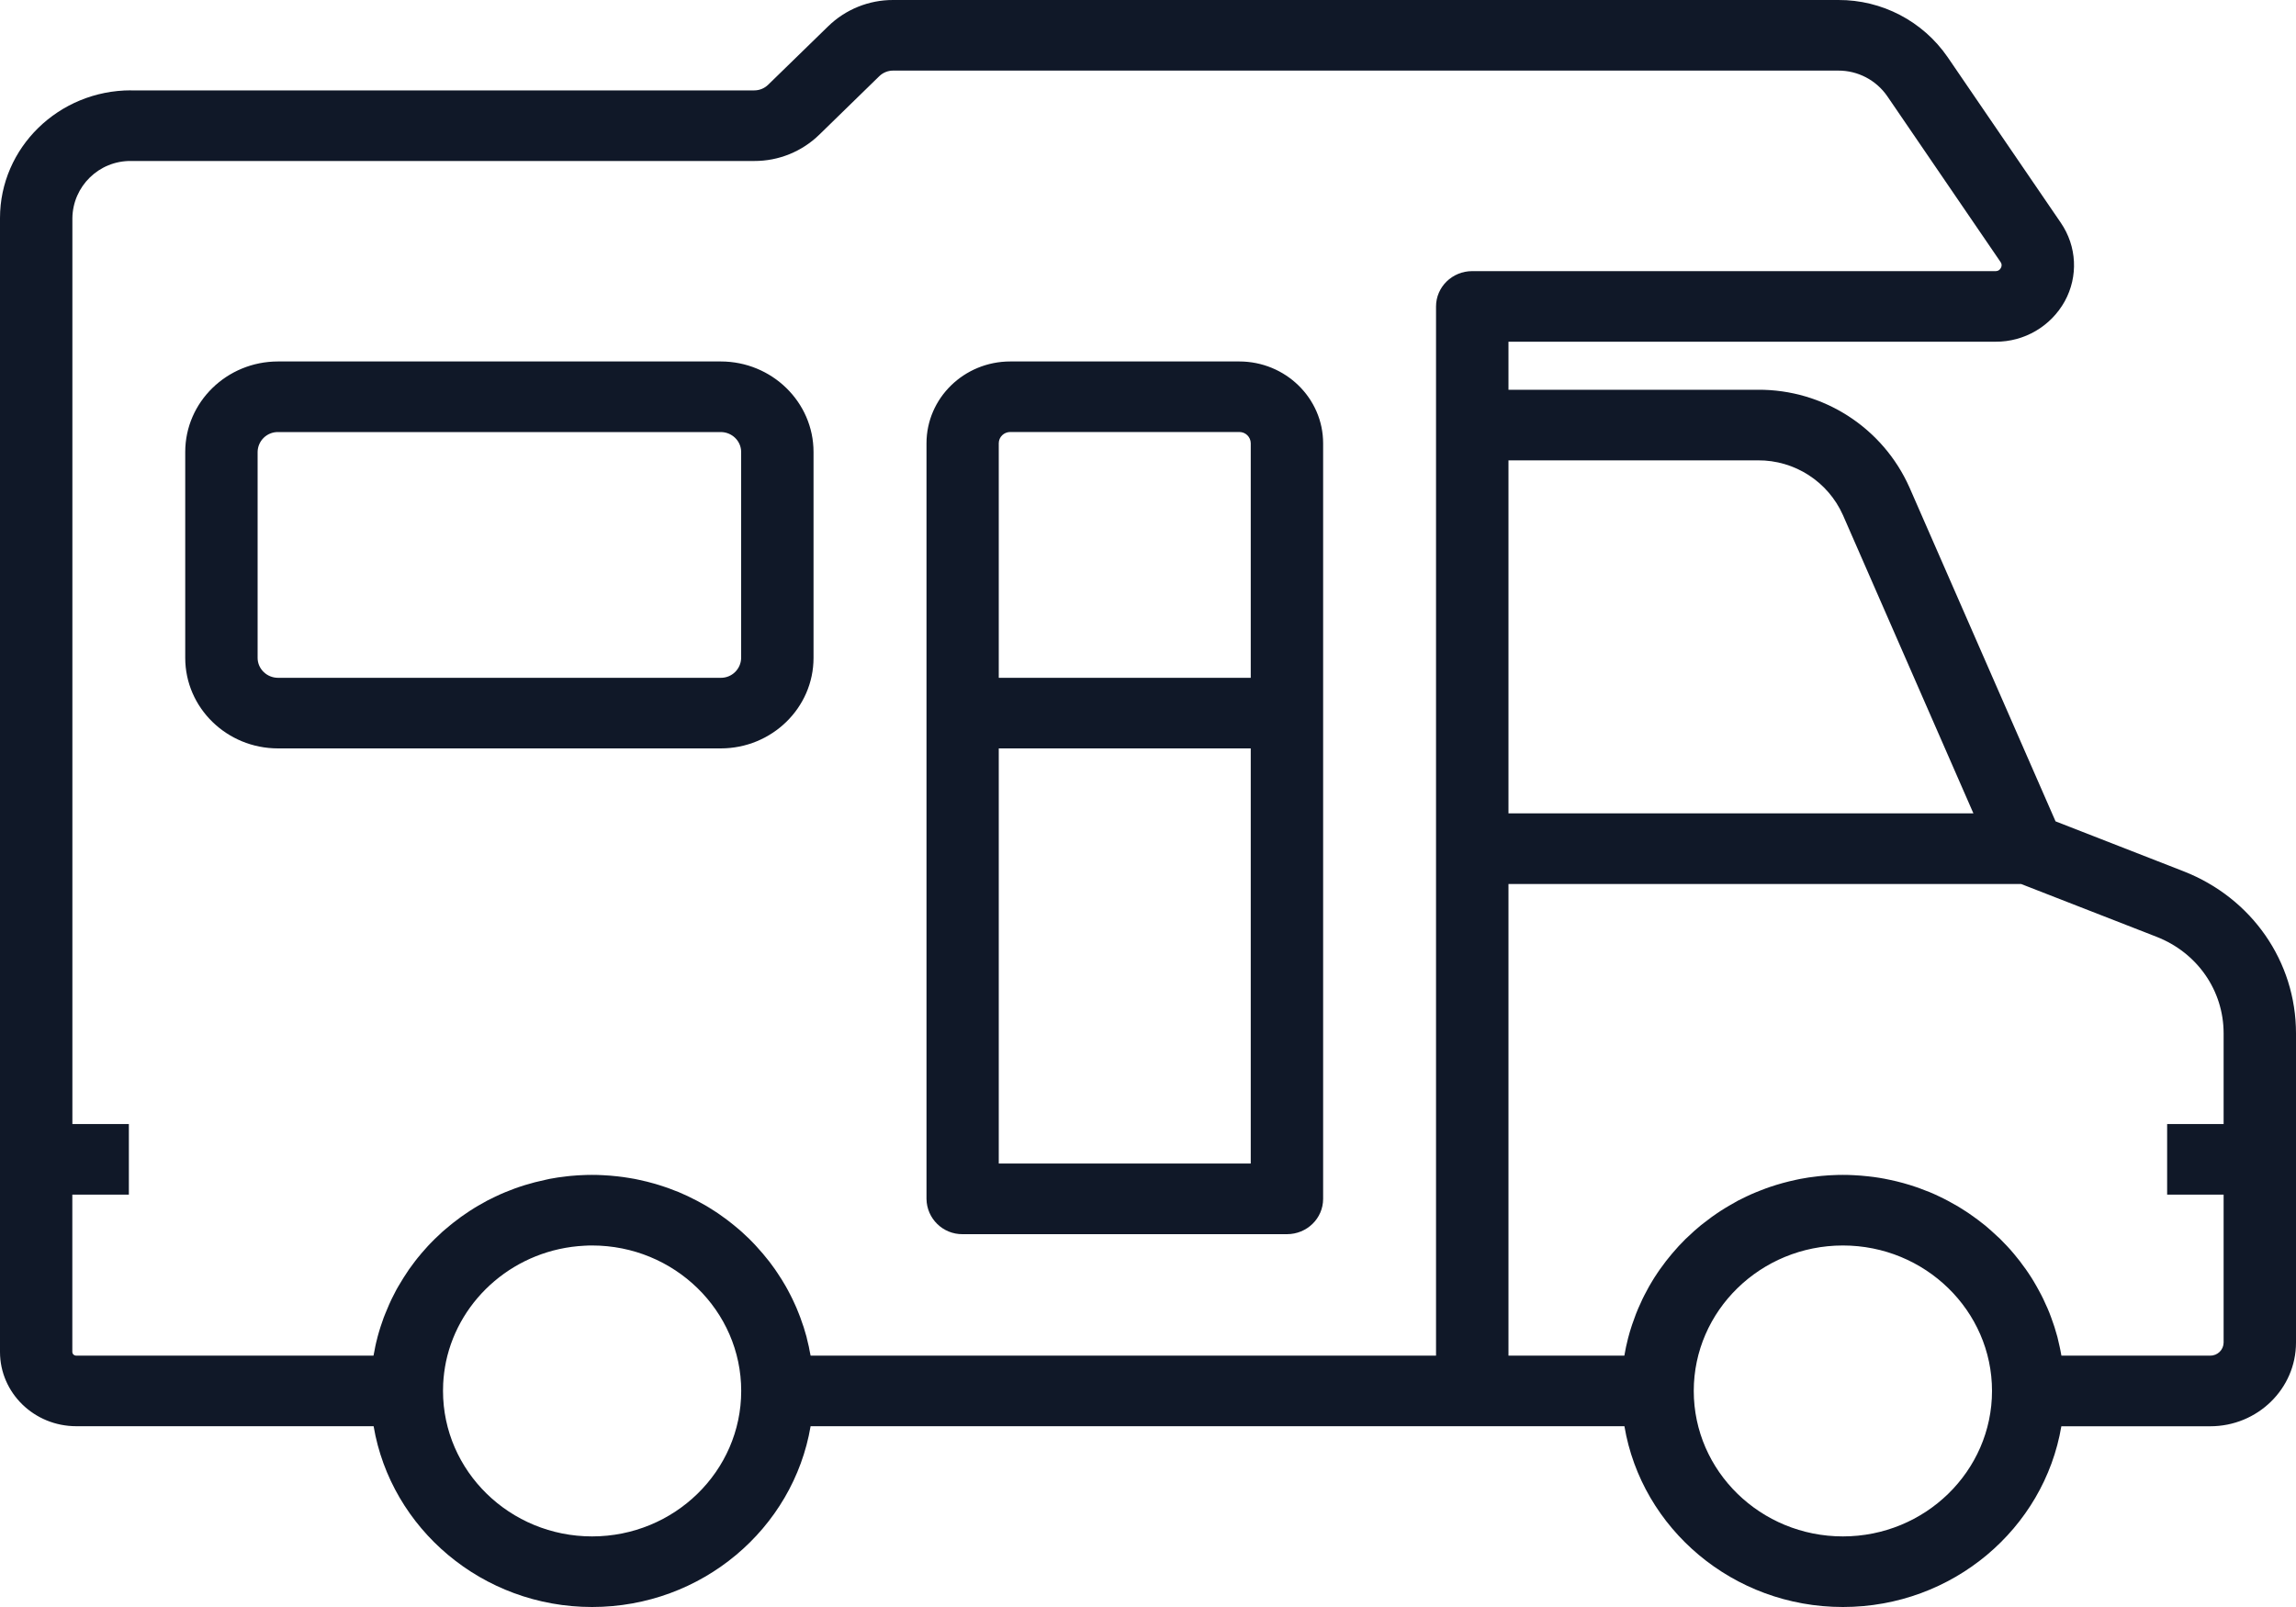
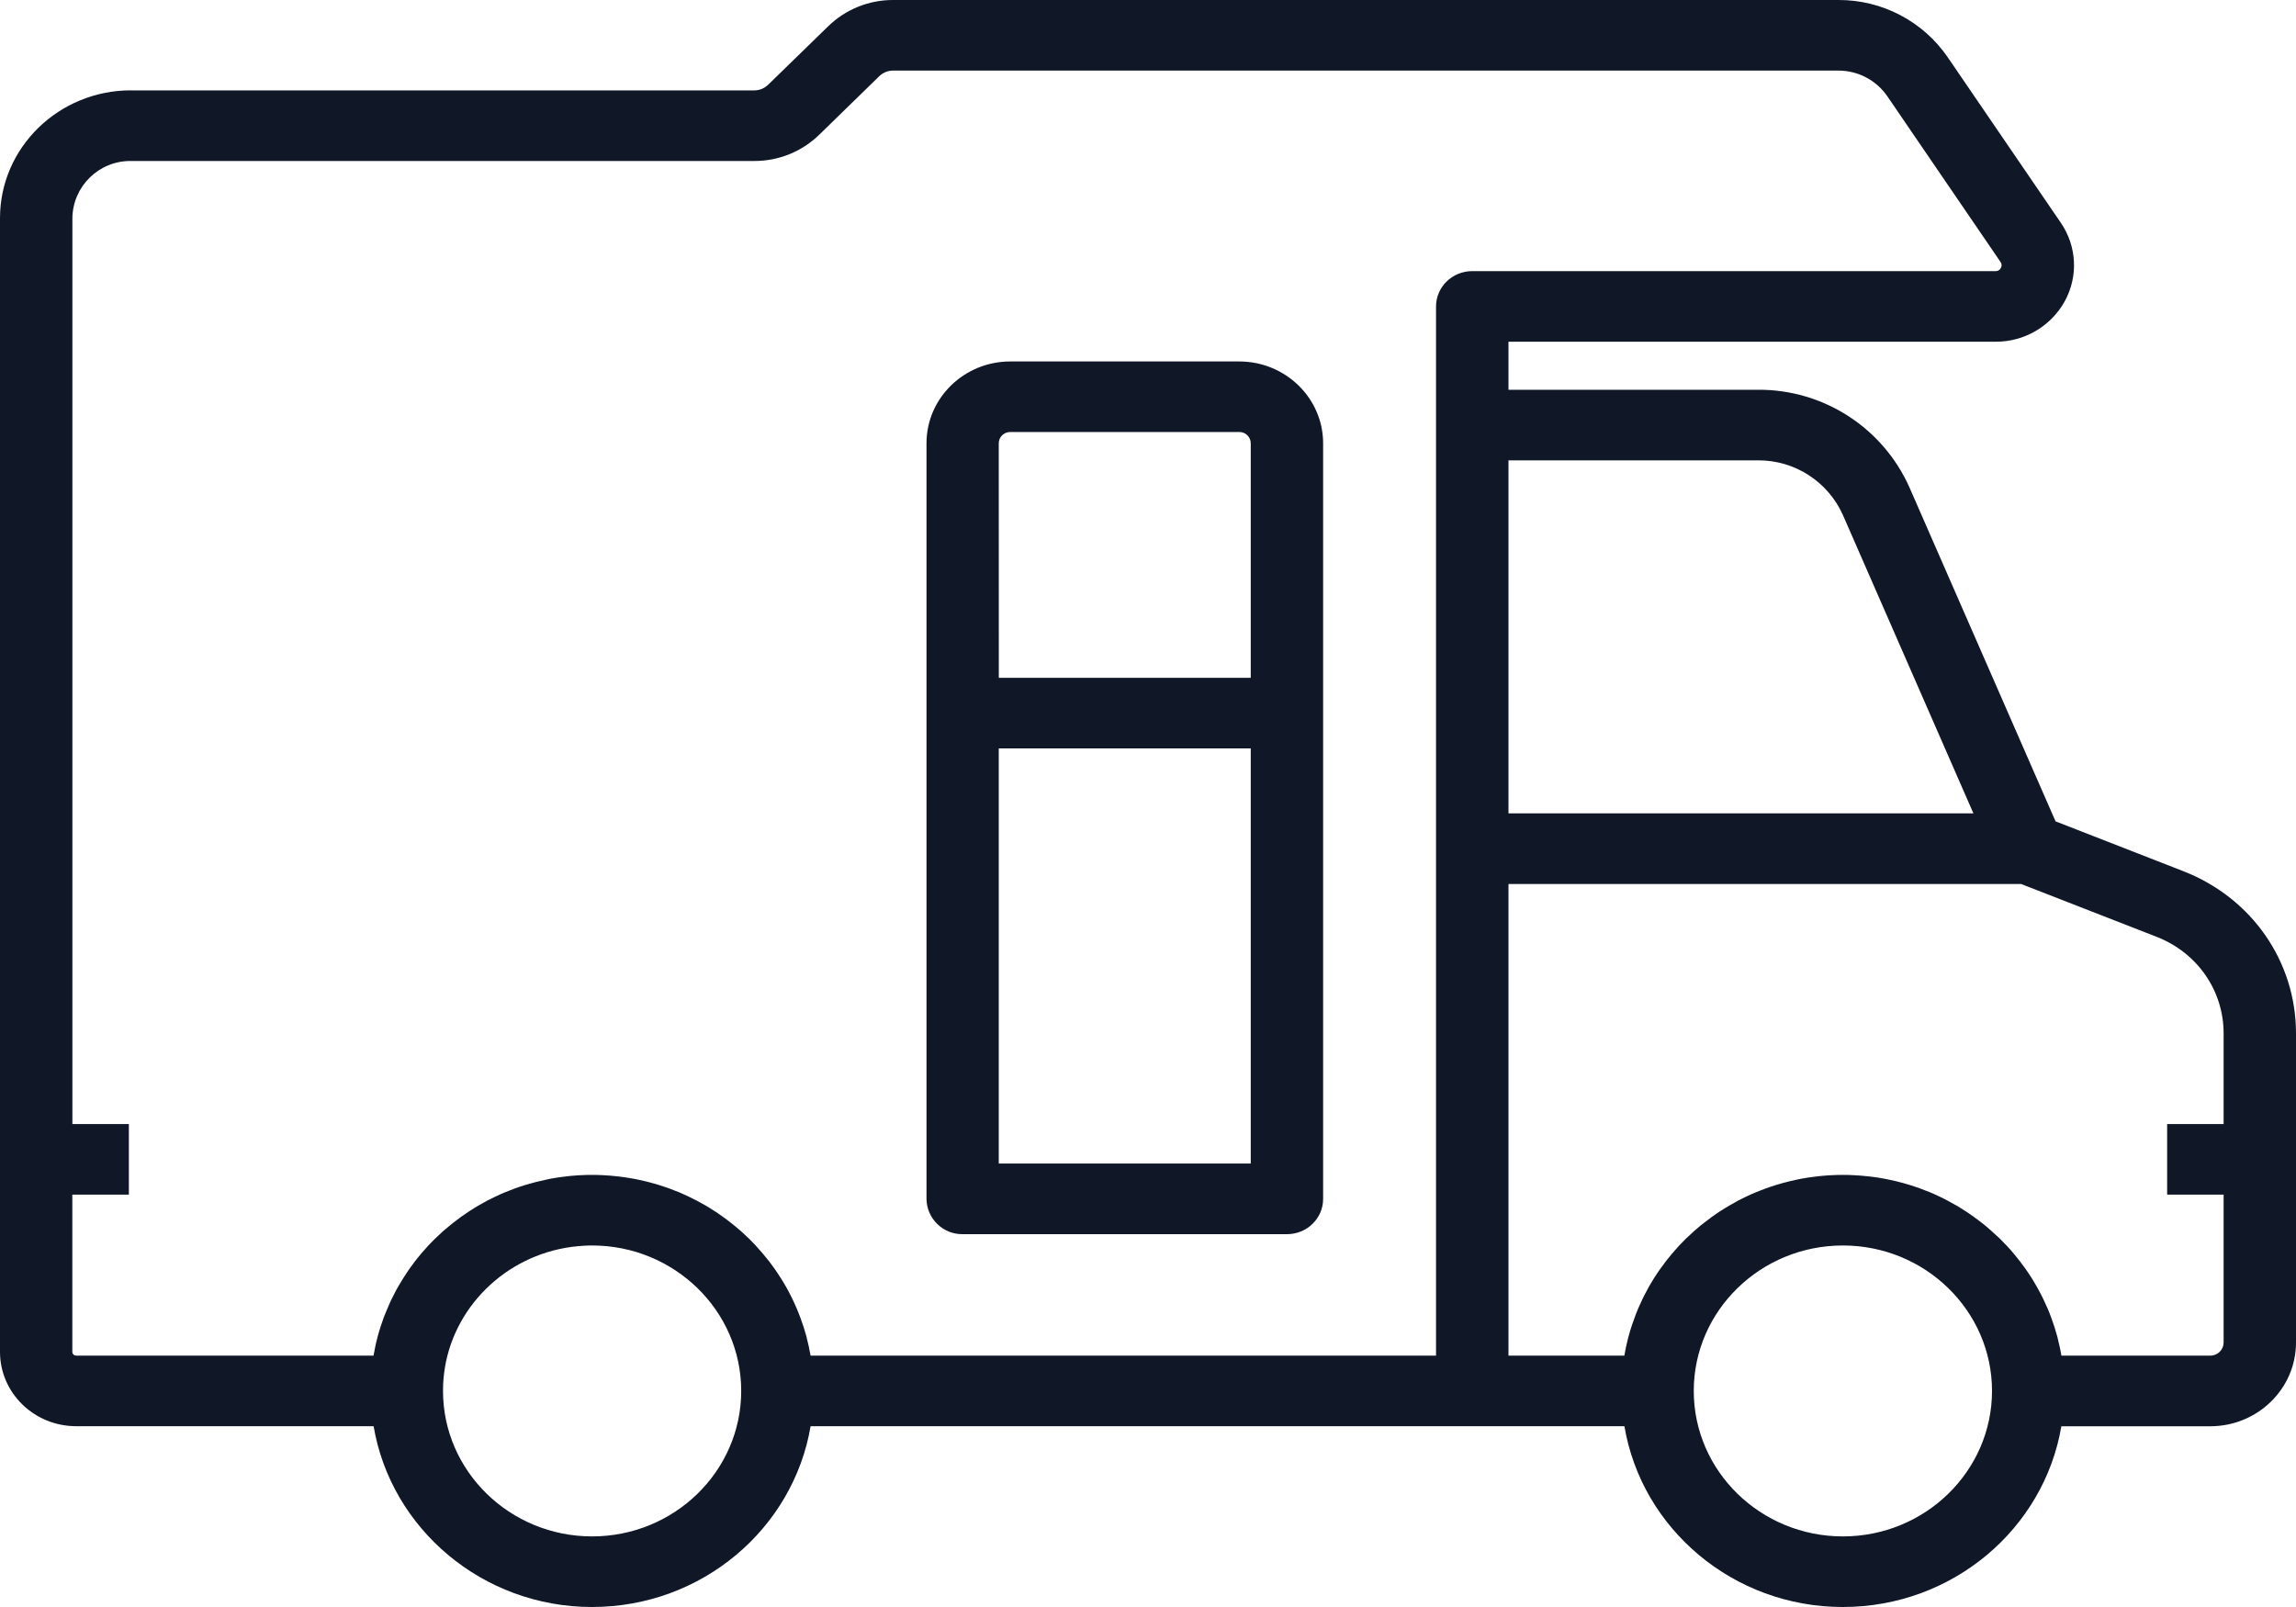
<svg xmlns="http://www.w3.org/2000/svg" width="40" height="28" fill="none">
  <path fill="#101828" d="M2.282 1.575H13.14a.346.346 0 0 0 .243-.099L14.426.46A1.615 1.615 0 0 1 15.561 0h16.465a2.3 2.3 0 0 1 1.904.994l1.973 2.888c.28.41.306.934.068 1.368a1.37 1.37 0 0 1-1.205.704H26.28v.837h4.346a2.87 2.87 0 0 1 2.64 1.702l2.545 5.818 2.23.87c1.19.465 1.959 1.573 1.959 2.824v5.388c0 .804-.67 1.458-1.494 1.458h-2.594C35.611 26.634 34.02 28 32.106 28S28.6 26.634 28.3 24.85H14.122C13.82 26.635 12.228 28 10.315 28c-1.912 0-3.504-1.366-3.806-3.15h-5.18C.595 24.85 0 24.27 0 23.556V3.8c0-1.228 1.023-2.226 2.282-2.226ZM32.106 26.77c1.432 0 2.598-1.137 2.598-2.535 0-1.397-1.166-2.534-2.598-2.534-1.433 0-2.598 1.137-2.598 2.534 0 1.398 1.165 2.535 2.598 2.535Zm-5.826-3.15h2.019l.017-.091.012-.062c.01-.048.022-.096.034-.144l.008-.03c.015-.057.031-.113.05-.17.004-.016.01-.032.016-.049a4.18 4.18 0 0 1 .065-.18l.041-.1.03-.066.043-.095.033-.066.048-.09.035-.065.052-.088.038-.062.058-.088.039-.057c.022-.031.044-.062.068-.092l.035-.048a4.466 4.466 0 0 1 .225-.266l.037-.038.084-.087.05-.046a3.456 3.456 0 0 1 .211-.188l.058-.045a4.16 4.16 0 0 1 .141-.107l.085-.059.06-.04c.03-.02.06-.038.091-.057l.06-.036c.033-.02.067-.038.101-.057l.052-.03a4.71 4.71 0 0 1 .148-.073l.011-.005c.054-.026.108-.05.163-.072.017-.008.036-.014.053-.021l.114-.044.065-.023a4.02 4.02 0 0 1 .458-.126l.076-.016a3.637 3.637 0 0 1 .294-.044l.072-.008.125-.01c.02 0 .041-.003.062-.003a3.497 3.497 0 0 1 .378 0c.02 0 .04.002.062.004.041.002.083.005.125.01.024.001.048.005.072.007a3.454 3.454 0 0 1 .37.06 3.79 3.79 0 0 1 .458.126l.065.023.114.044.053.02c.055.023.11.047.163.073l.011.005c.05.024.099.048.147.074l.052.029c.035.018.069.037.102.057l.06.036.09.057.061.04.085.06a2.876 2.876 0 0 1 .141.106l.058.045a5.09 5.09 0 0 1 .211.188l.05.046.084.087.037.038c.04.042.078.086.115.13l.015.018c.032.039.064.077.095.118l.035.048.068.092.039.057.058.088.038.062.051.088.036.065.048.09.033.066c.015.032.03.063.043.095l.03.065a2.467 2.467 0 0 1 .065.164l.041.117.017.05c.017.056.034.112.05.17l.007.03c.012.047.023.095.033.143l.013.062.017.091h2.593a.23.23 0 0 0 .233-.227v-2.578h-.984v-1.23h.984v-1.58c0-.745-.458-1.405-1.167-1.682l-2.36-.92H26.28v8.217Zm0-9.448h8.1l-2.273-5.197a1.61 1.61 0 0 0-1.481-.954H26.28v6.151ZM10.315 26.77c1.433 0 2.598-1.137 2.598-2.535 0-1.397-1.165-2.534-2.598-2.534-.045 0-.089.001-.133.004-1.194.059-2.177.908-2.412 2.02a2.606 2.606 0 0 0-.049.38 2.24 2.24 0 0 0-.003.13c0 1.398 1.165 2.535 2.597 2.535Zm-9.054-7.185h.984v1.23H1.26v2.74c0 .036.03.065.067.065h5.18l.018-.09c.004-.021.007-.043.012-.064.01-.047.02-.094.033-.14l.008-.033c.015-.057.032-.113.05-.17l.017-.05.04-.116.025-.063a5.547 5.547 0 0 1 .07-.167l.043-.093c.01-.023.022-.045.034-.067l.046-.09.037-.065a4.985 4.985 0 0 1 .186-.295l.067-.091.037-.05c.03-.039.06-.077.093-.115l.016-.02c.038-.044.076-.088.115-.13l.038-.04.084-.085.05-.047.077-.073.055-.047.079-.066.058-.047a4.97 4.97 0 0 1 .14-.106c.028-.02.056-.04.085-.058l.06-.041.09-.057.06-.036.102-.057.053-.03c.048-.025.097-.049.146-.072.004-.002.008-.005.013-.006.053-.026.108-.05.162-.072l.054-.021.113-.044.066-.023a3.45 3.45 0 0 1 .105-.034 3.946 3.946 0 0 1 .353-.091l.075-.017a3.62 3.62 0 0 1 .294-.044l.072-.008.126-.01c.02 0 .04-.003.061-.003a3.5 3.5 0 0 1 .378 0c.021 0 .041.002.062.004.042.002.084.005.125.01.024.001.048.005.072.007a3.526 3.526 0 0 1 .188.026l.106.018.076.016a3.79 3.79 0 0 1 .281.07l.072.022c.035.01.07.022.104.034l.066.023.114.044.053.02a3.966 3.966 0 0 1 .321.152l.053.029.102.057.06.036.09.057.061.04.084.06a2.428 2.428 0 0 1 .14.105l.059.047c.027.021.053.044.079.066l.054.047.079.074.049.046.084.086.037.04a4.111 4.111 0 0 1 .225.265l.036.048c.023.03.046.061.067.092l.039.058a3.468 3.468 0 0 1 .148.237l.036.065.047.09.033.066.044.095.029.065c.015.034.028.068.041.102l.024.062c.015.039.028.078.041.118l.017.048c.018.056.034.114.05.17l.006.028c.013.048.024.097.035.146l.011.06.019.093h10.896V5.34c0-.34.282-.616.63-.616h9.117c.015 0 .063 0 .093-.055a.092.092 0 0 0-.006-.105l-1.972-2.887a1.033 1.033 0 0 0-.855-.447H15.56a.346.346 0 0 0-.243.099l-1.043 1.017a1.615 1.615 0 0 1-1.135.459H2.282a1.01 1.01 0 0 0-1.021.996v15.784Z" />
-   <path fill="#101828" d="M17.601 6.298h3.989c.805 0 1.461.64 1.461 1.426v13.165c0 .34-.282.615-.63.615h-5.65a.623.623 0 0 1-.63-.615V7.724c0-.787.654-1.426 1.46-1.426Zm-.2 13.975h4.389V13.04H17.4v7.233Zm0-8.463h4.389V7.723a.198.198 0 0 0-.2-.196H17.6c-.11 0-.2.088-.2.196v4.085h.001ZM4.844 6.298h7.712c.892 0 1.617.708 1.617 1.577v3.588c0 .87-.726 1.577-1.617 1.577H4.843c-.891 0-1.616-.707-1.616-1.577V7.875c0-.87.725-1.577 1.617-1.577Zm-.356 5.165c0 .19.16.347.356.347h7.712a.352.352 0 0 0 .356-.347V7.875c0-.191-.16-.347-.356-.347H4.843a.352.352 0 0 0-.355.347v3.588Z" />
+   <path fill="#101828" d="M17.601 6.298h3.989c.805 0 1.461.64 1.461 1.426v13.165c0 .34-.282.615-.63.615h-5.65a.623.623 0 0 1-.63-.615V7.724c0-.787.654-1.426 1.46-1.426Zm-.2 13.975h4.389V13.04H17.4v7.233Zm0-8.463h4.389V7.723a.198.198 0 0 0-.2-.196H17.6c-.11 0-.2.088-.2.196l.001 4.085Z" />
</svg>
